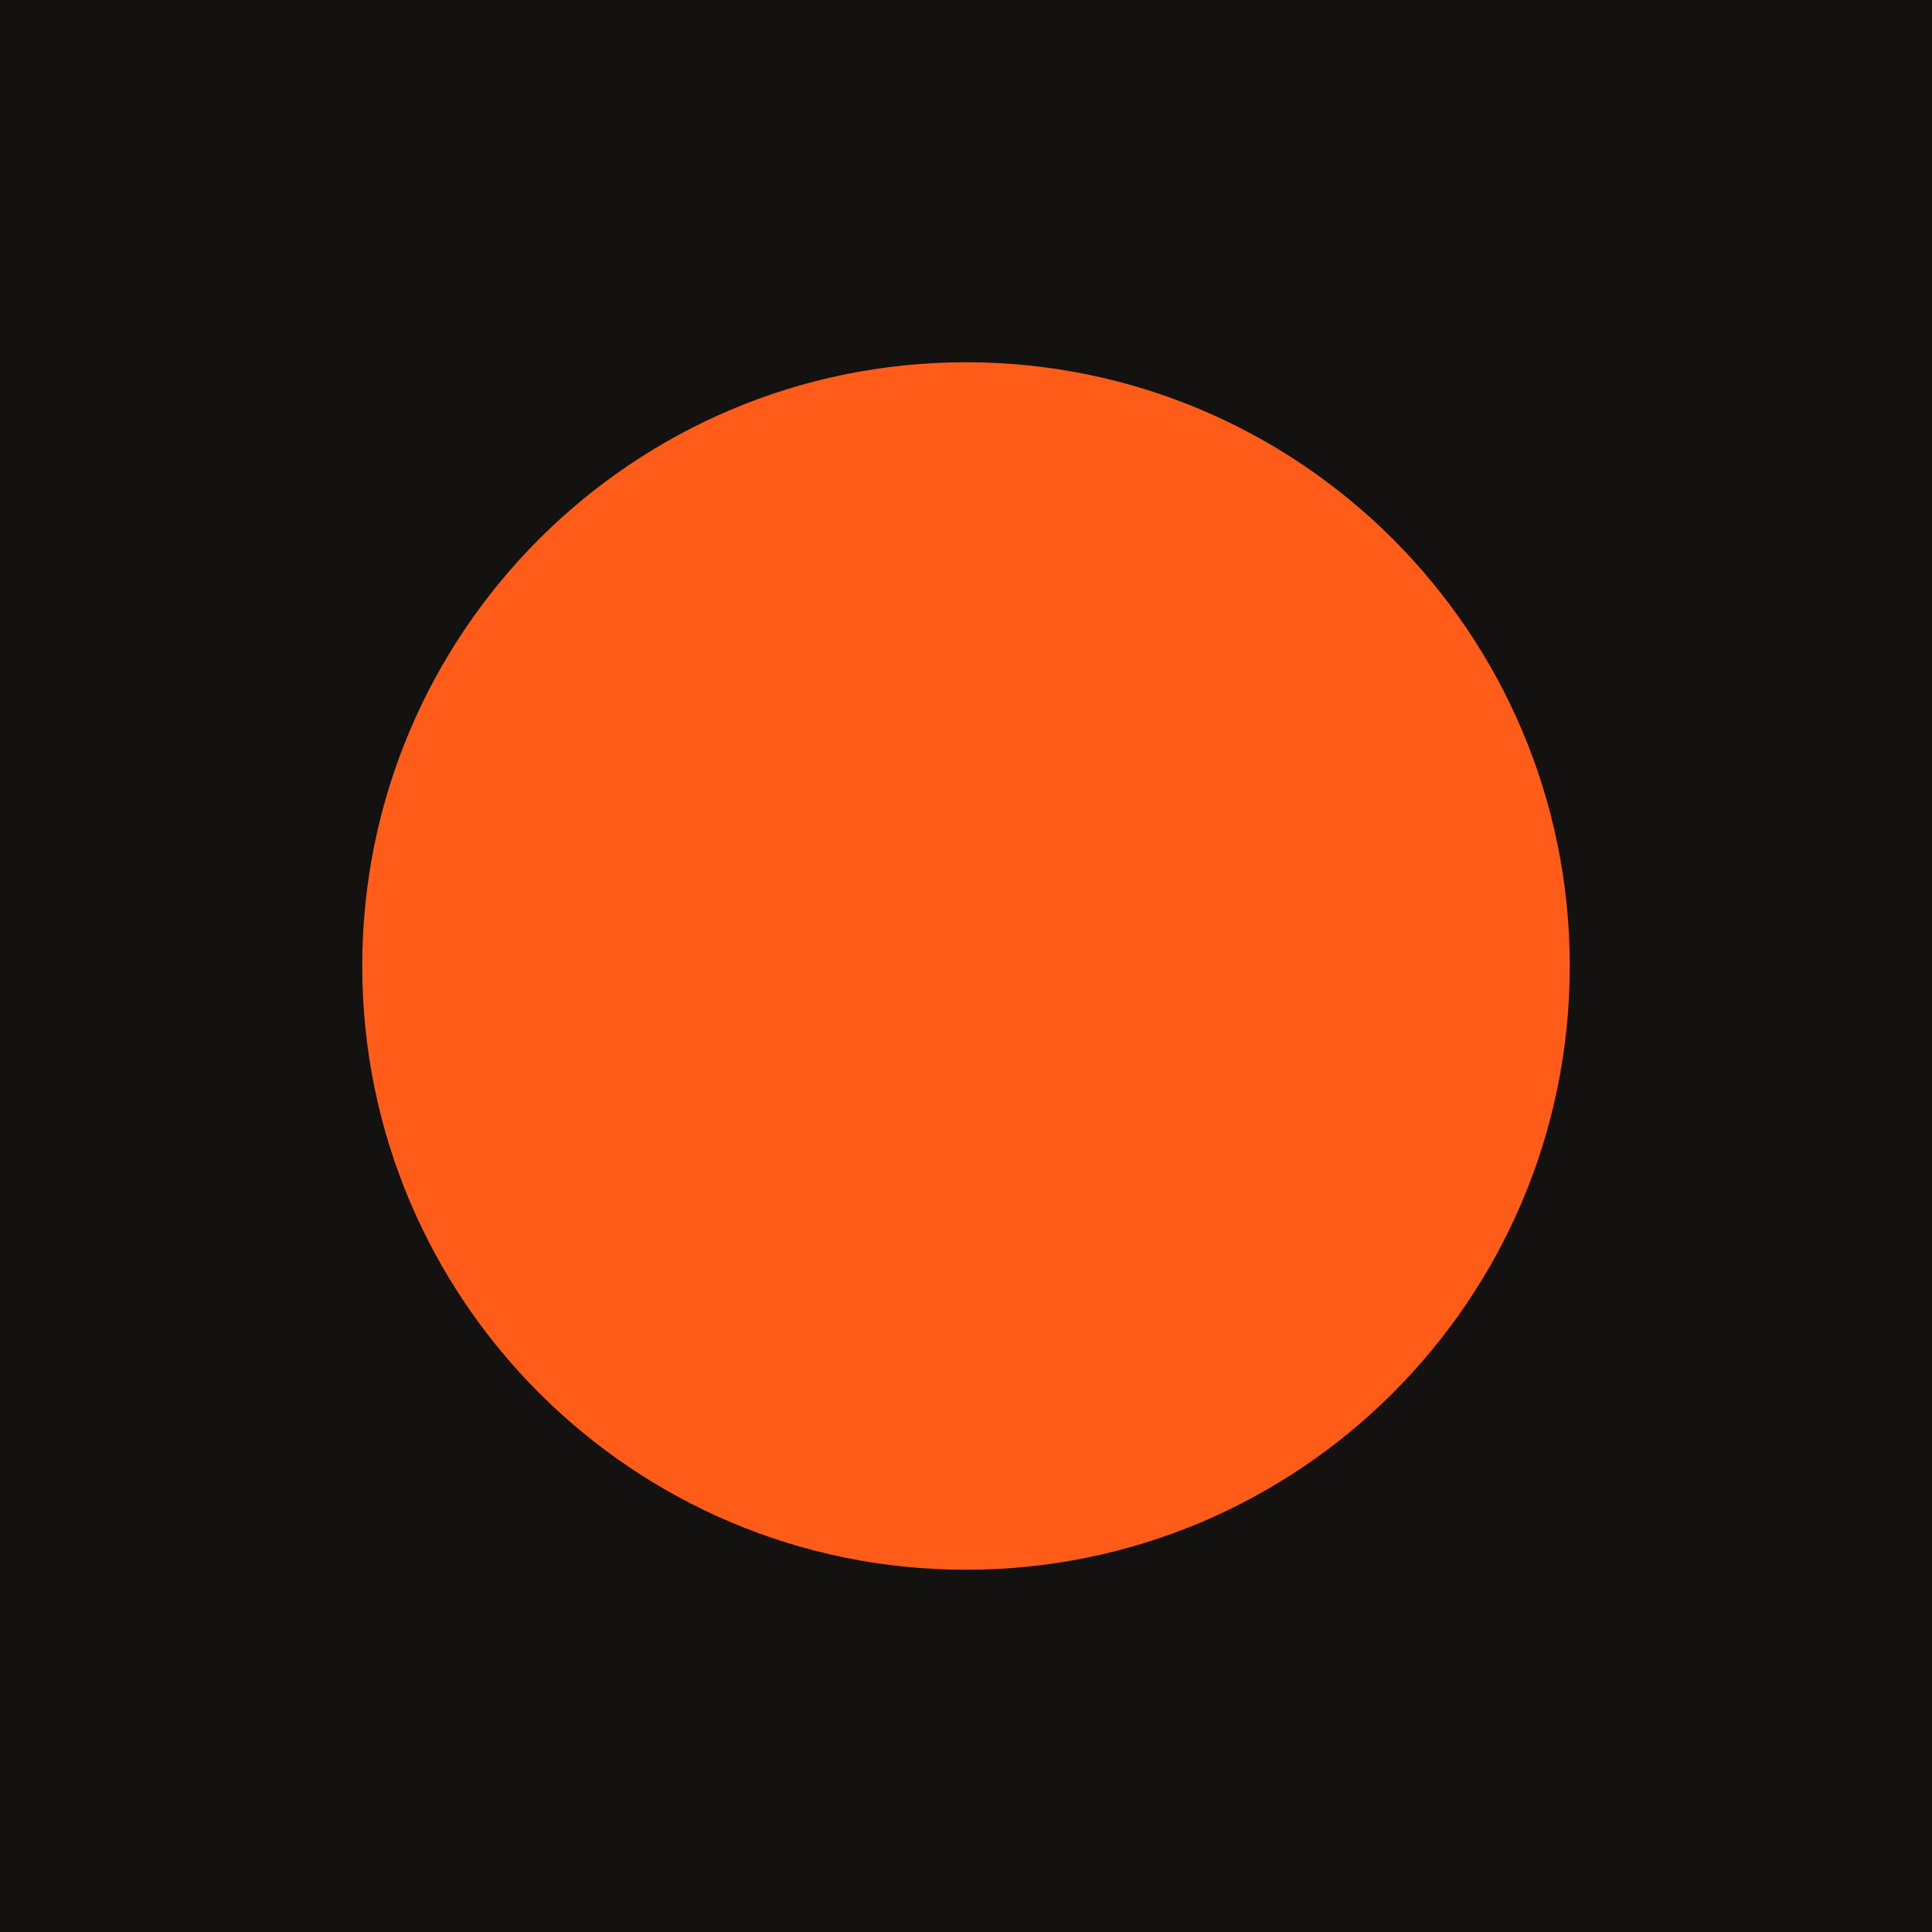
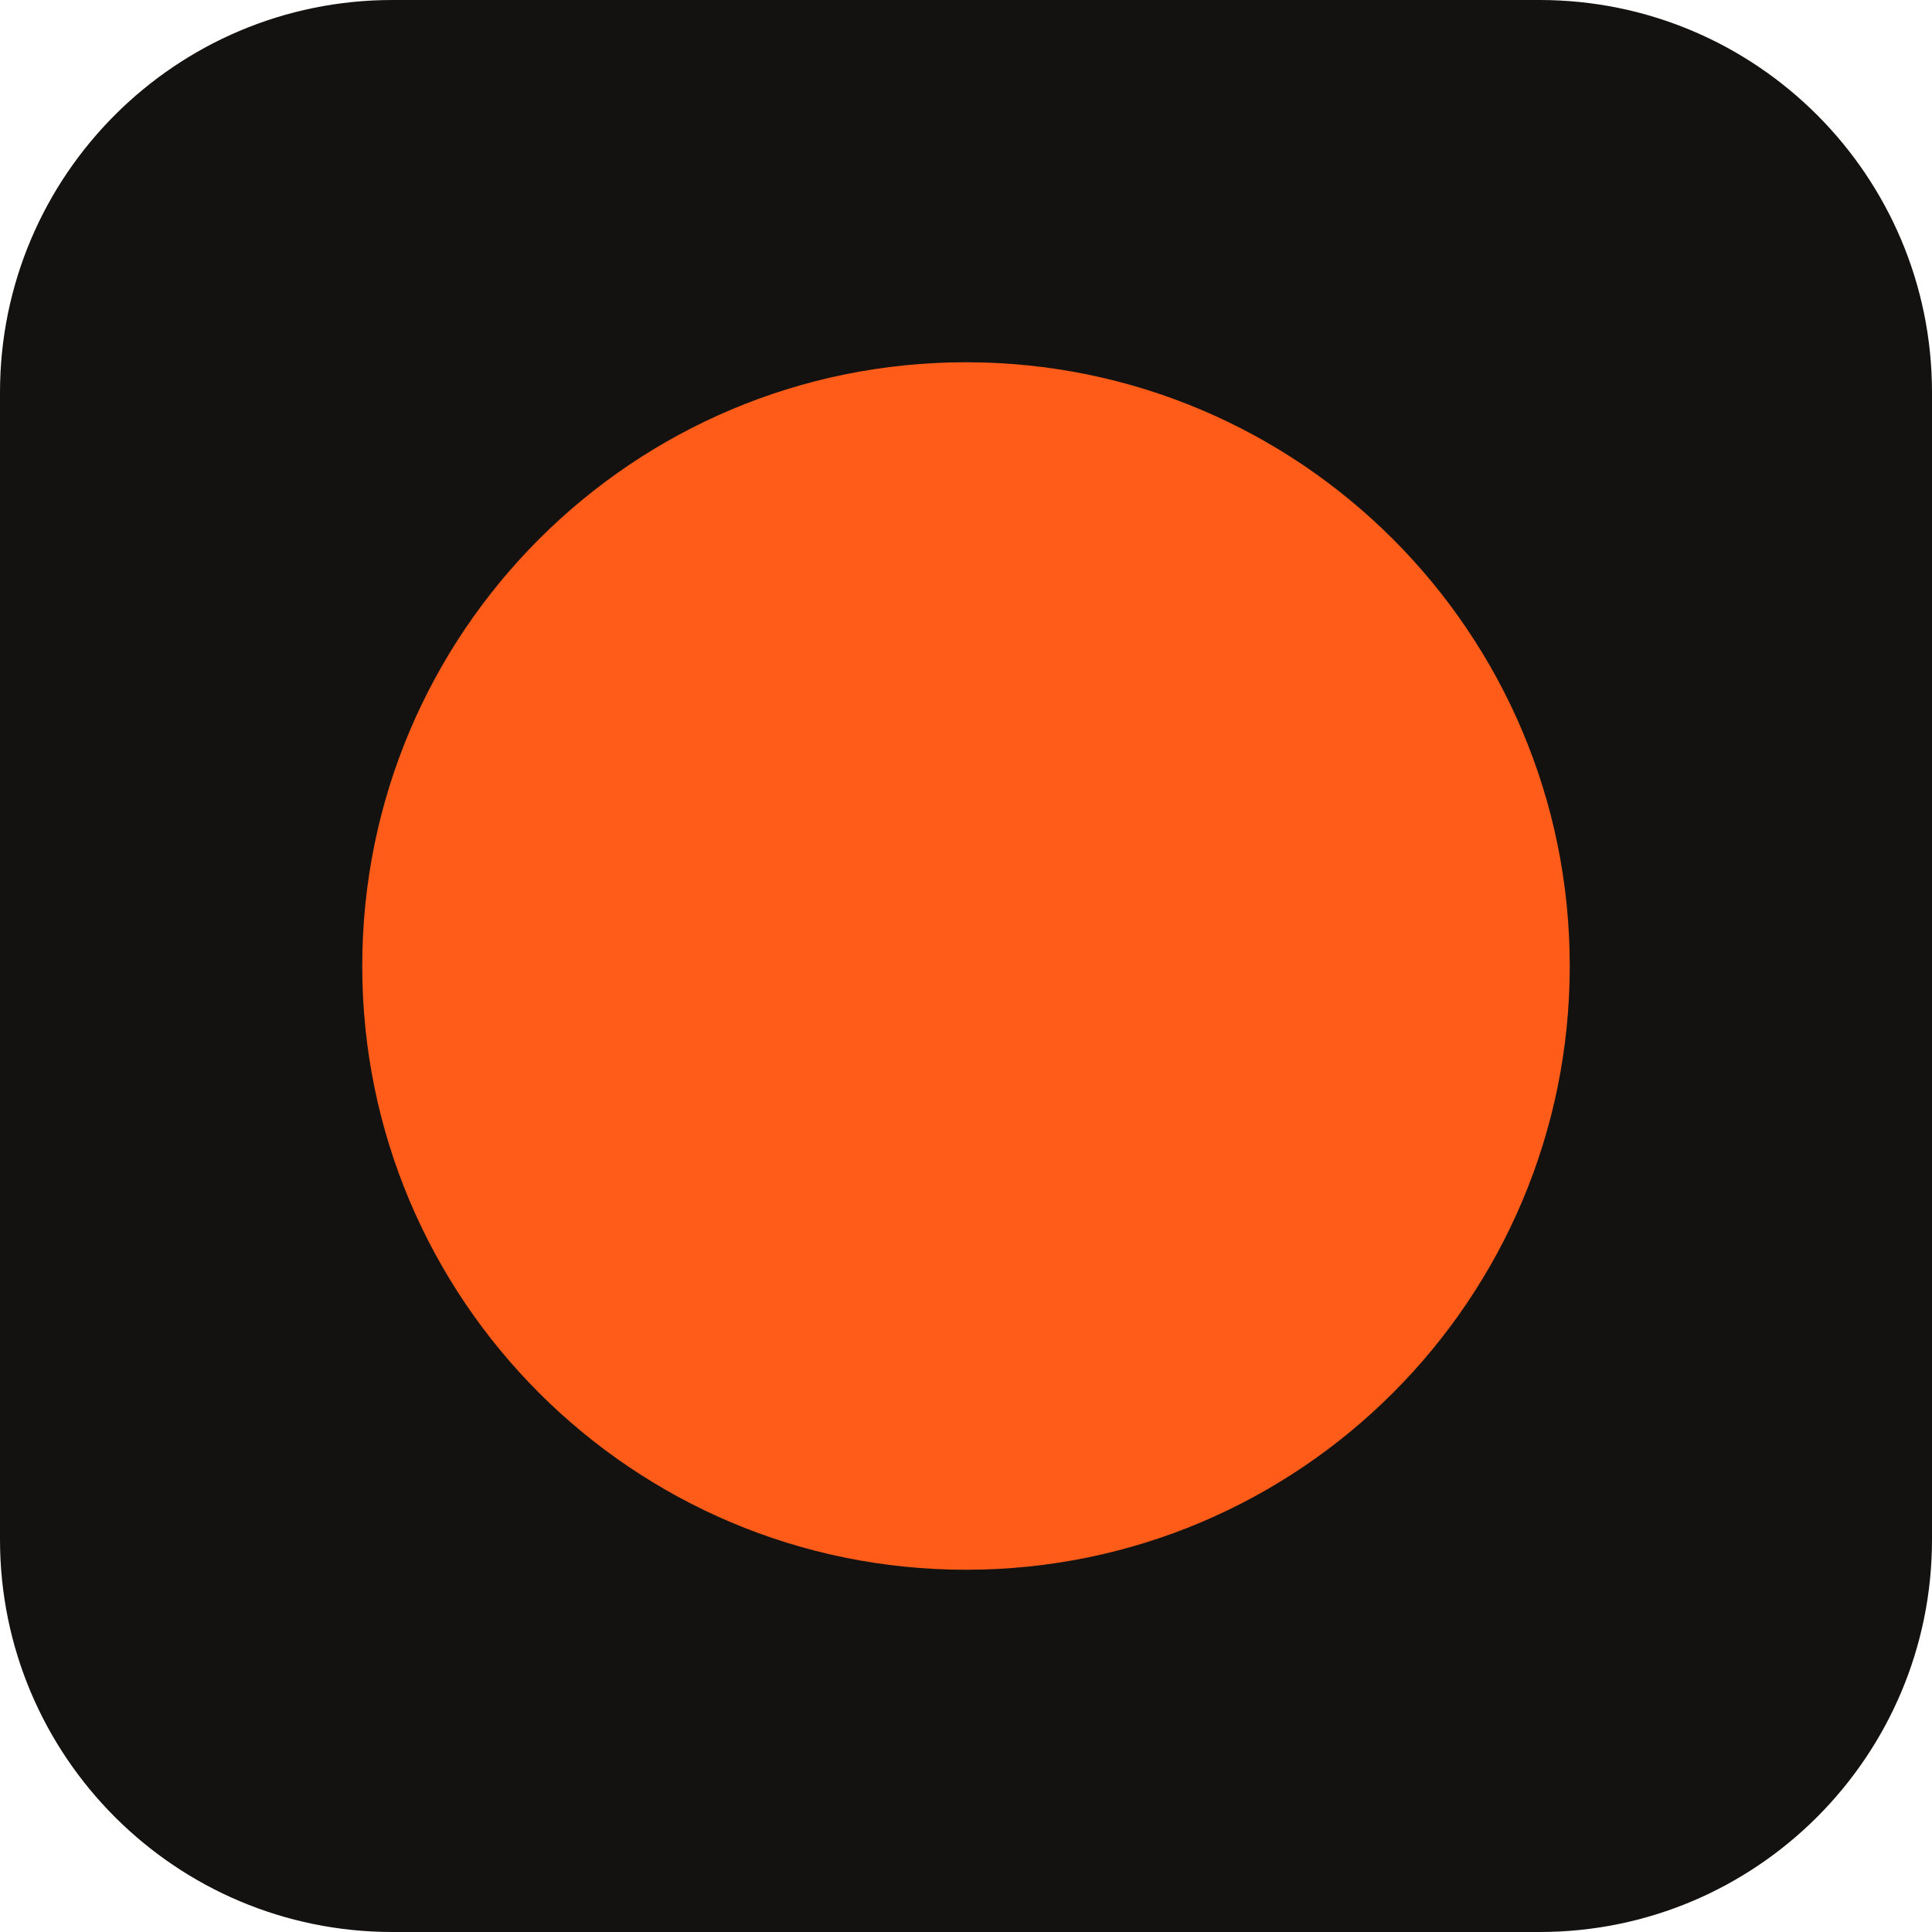
<svg xmlns="http://www.w3.org/2000/svg" viewBox="0 0 64 64" role="img" aria-label="Evan Laux">
-   <rect width="64" height="64" fill="#141210" />
+   <rect width="64" height="64" rx="13" ry="13" fill="#141210" />
  <circle cx="32" cy="32" r="20" fill="#ff5c1a" />
</svg>
